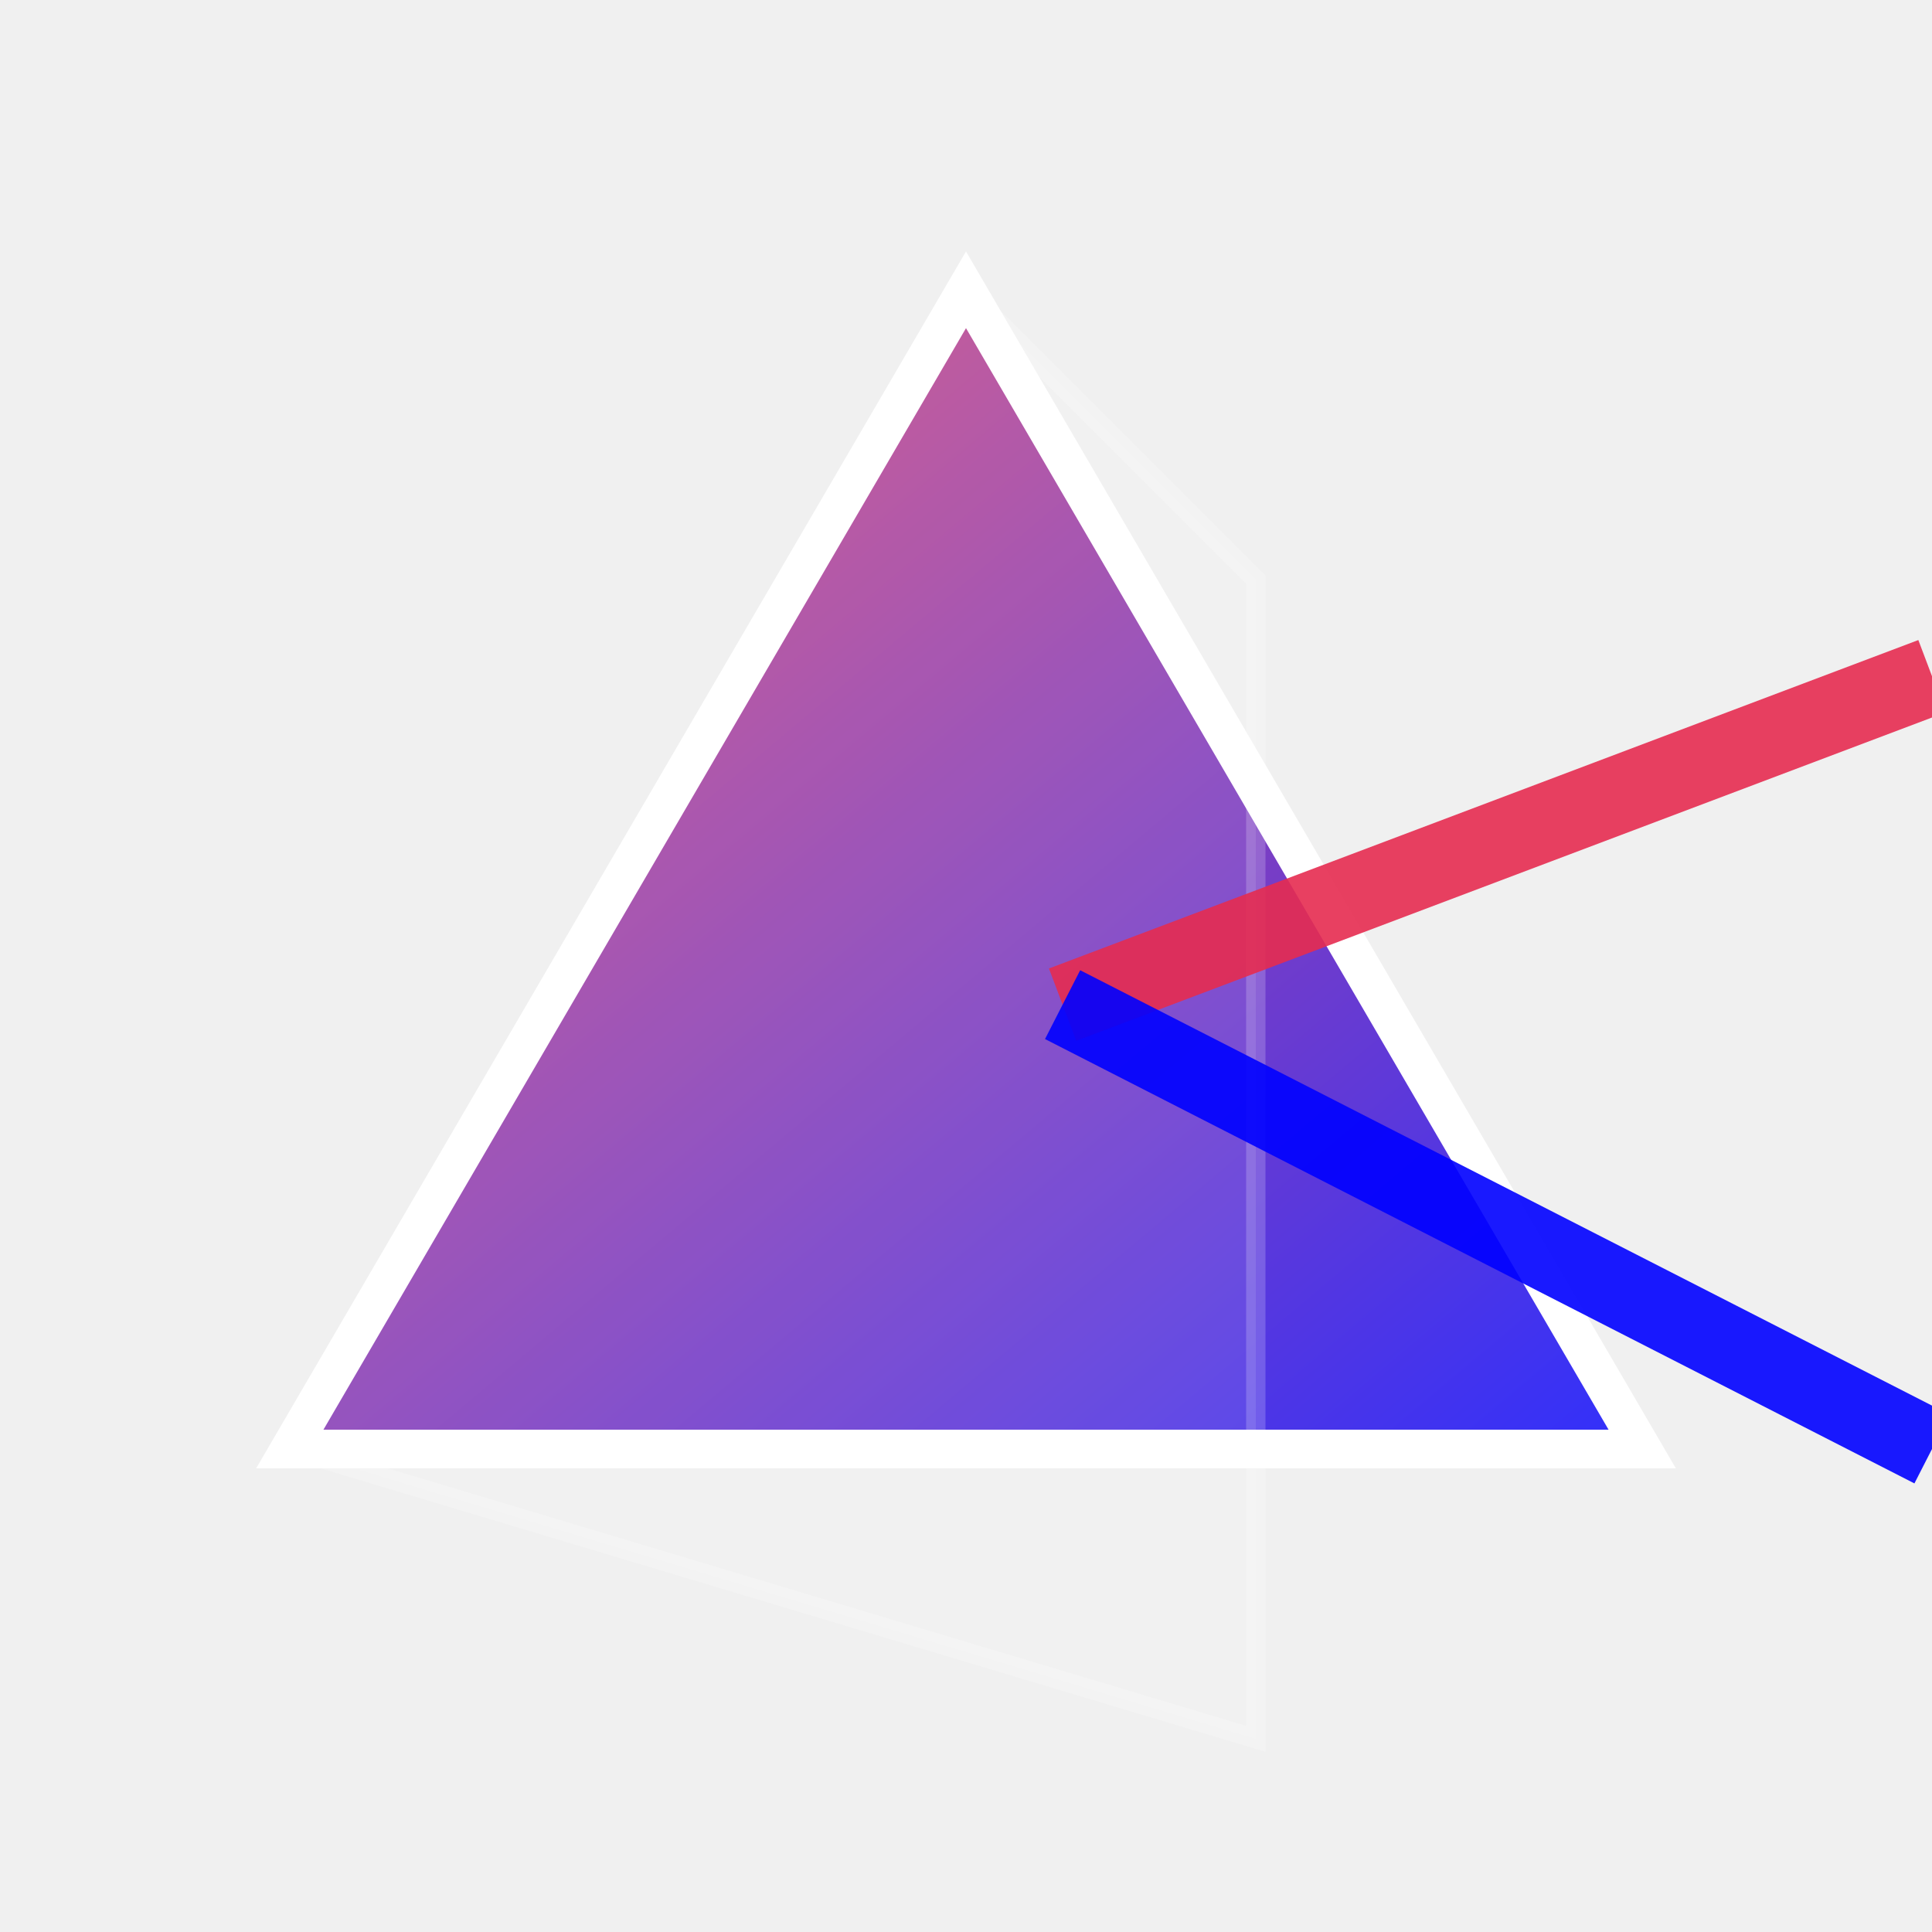
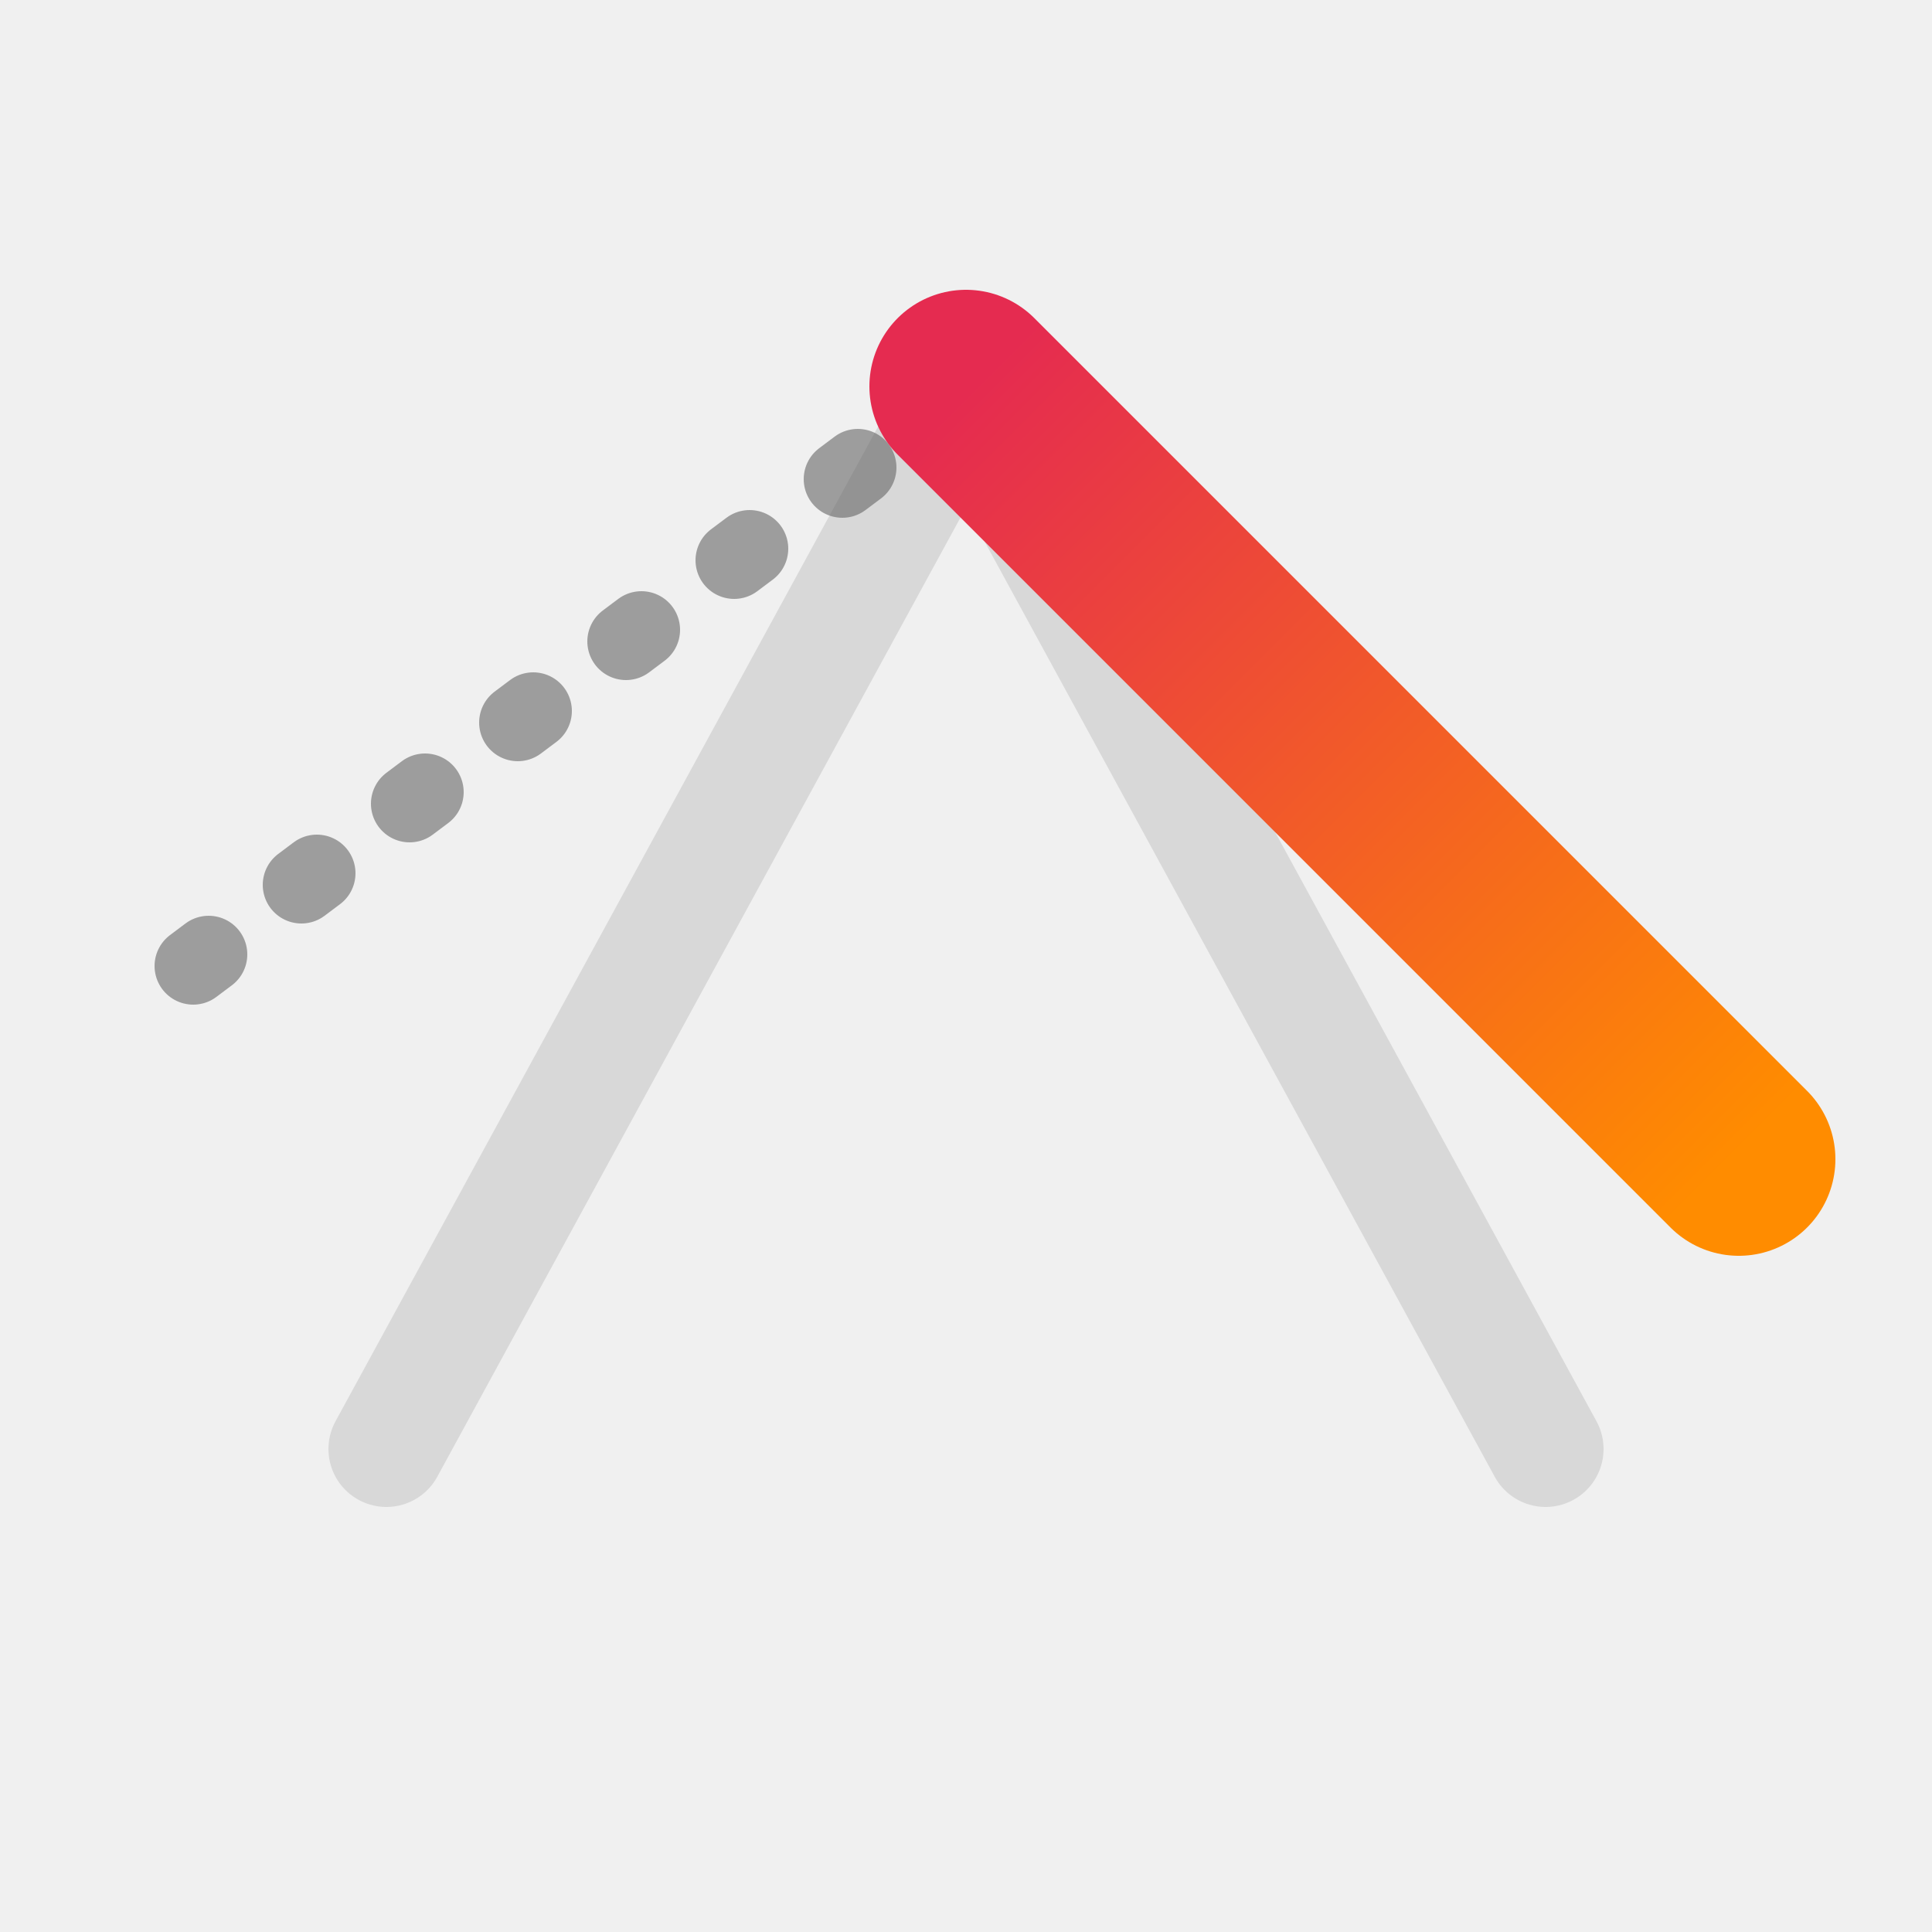
<svg xmlns="http://www.w3.org/2000/svg" viewBox="0 0 100 100">
  <defs>
-     <linearGradient id="prismSide" x1="0%" y1="0%" x2="100%" y2="100%">
-       <stop offset="0%" stop-color="#E52B50" stop-opacity="0.8" />
-       <stop offset="100%" stop-color="#0000FF" stop-opacity="0.8" />
+     <linearGradient id="logoGrad" x1="0%" y1="0%" x2="100%" y2="100%">
+       <stop offset="0%" stop-color="#E52B50" />
+       <stop offset="100%" stop-color="#FF8C00" />
    </linearGradient>
  </defs>
-   <path d="M50 15 L85 75 L15 75 Z" fill="url(#prismSide)" stroke="#fff" stroke-width="2" />
-   <path d="M50 15 L65 30 L65 90 L15 75 Z" fill="#fff" fill-opacity="0.1" stroke="#fff" stroke-opacity="0.2" stroke-width="1" />
-   <path d="M55 52 L100 35" stroke="#E52B50" stroke-width="4" opacity="0.9" />
-   <path d="M55 52 L100 75" stroke="#0000FF" stroke-width="4" opacity="0.9" />
+   <path d="M20 75 L50 20" stroke="#000" stroke-width="6" stroke-linecap="round" opacity="0.1" />
+   <path d="M50 20 L80 75" stroke="#000" stroke-width="6" stroke-linecap="round" opacity="0.1" />
+   <path d="M10 50 L50 20" stroke="#666" stroke-width="4" stroke-linecap="round" stroke-dasharray="1 6" opacity="0.6" />
+   <path d="M50 20 L90 60" stroke="url(#logoGrad)" stroke-width="10" stroke-linecap="round" />
</svg>
